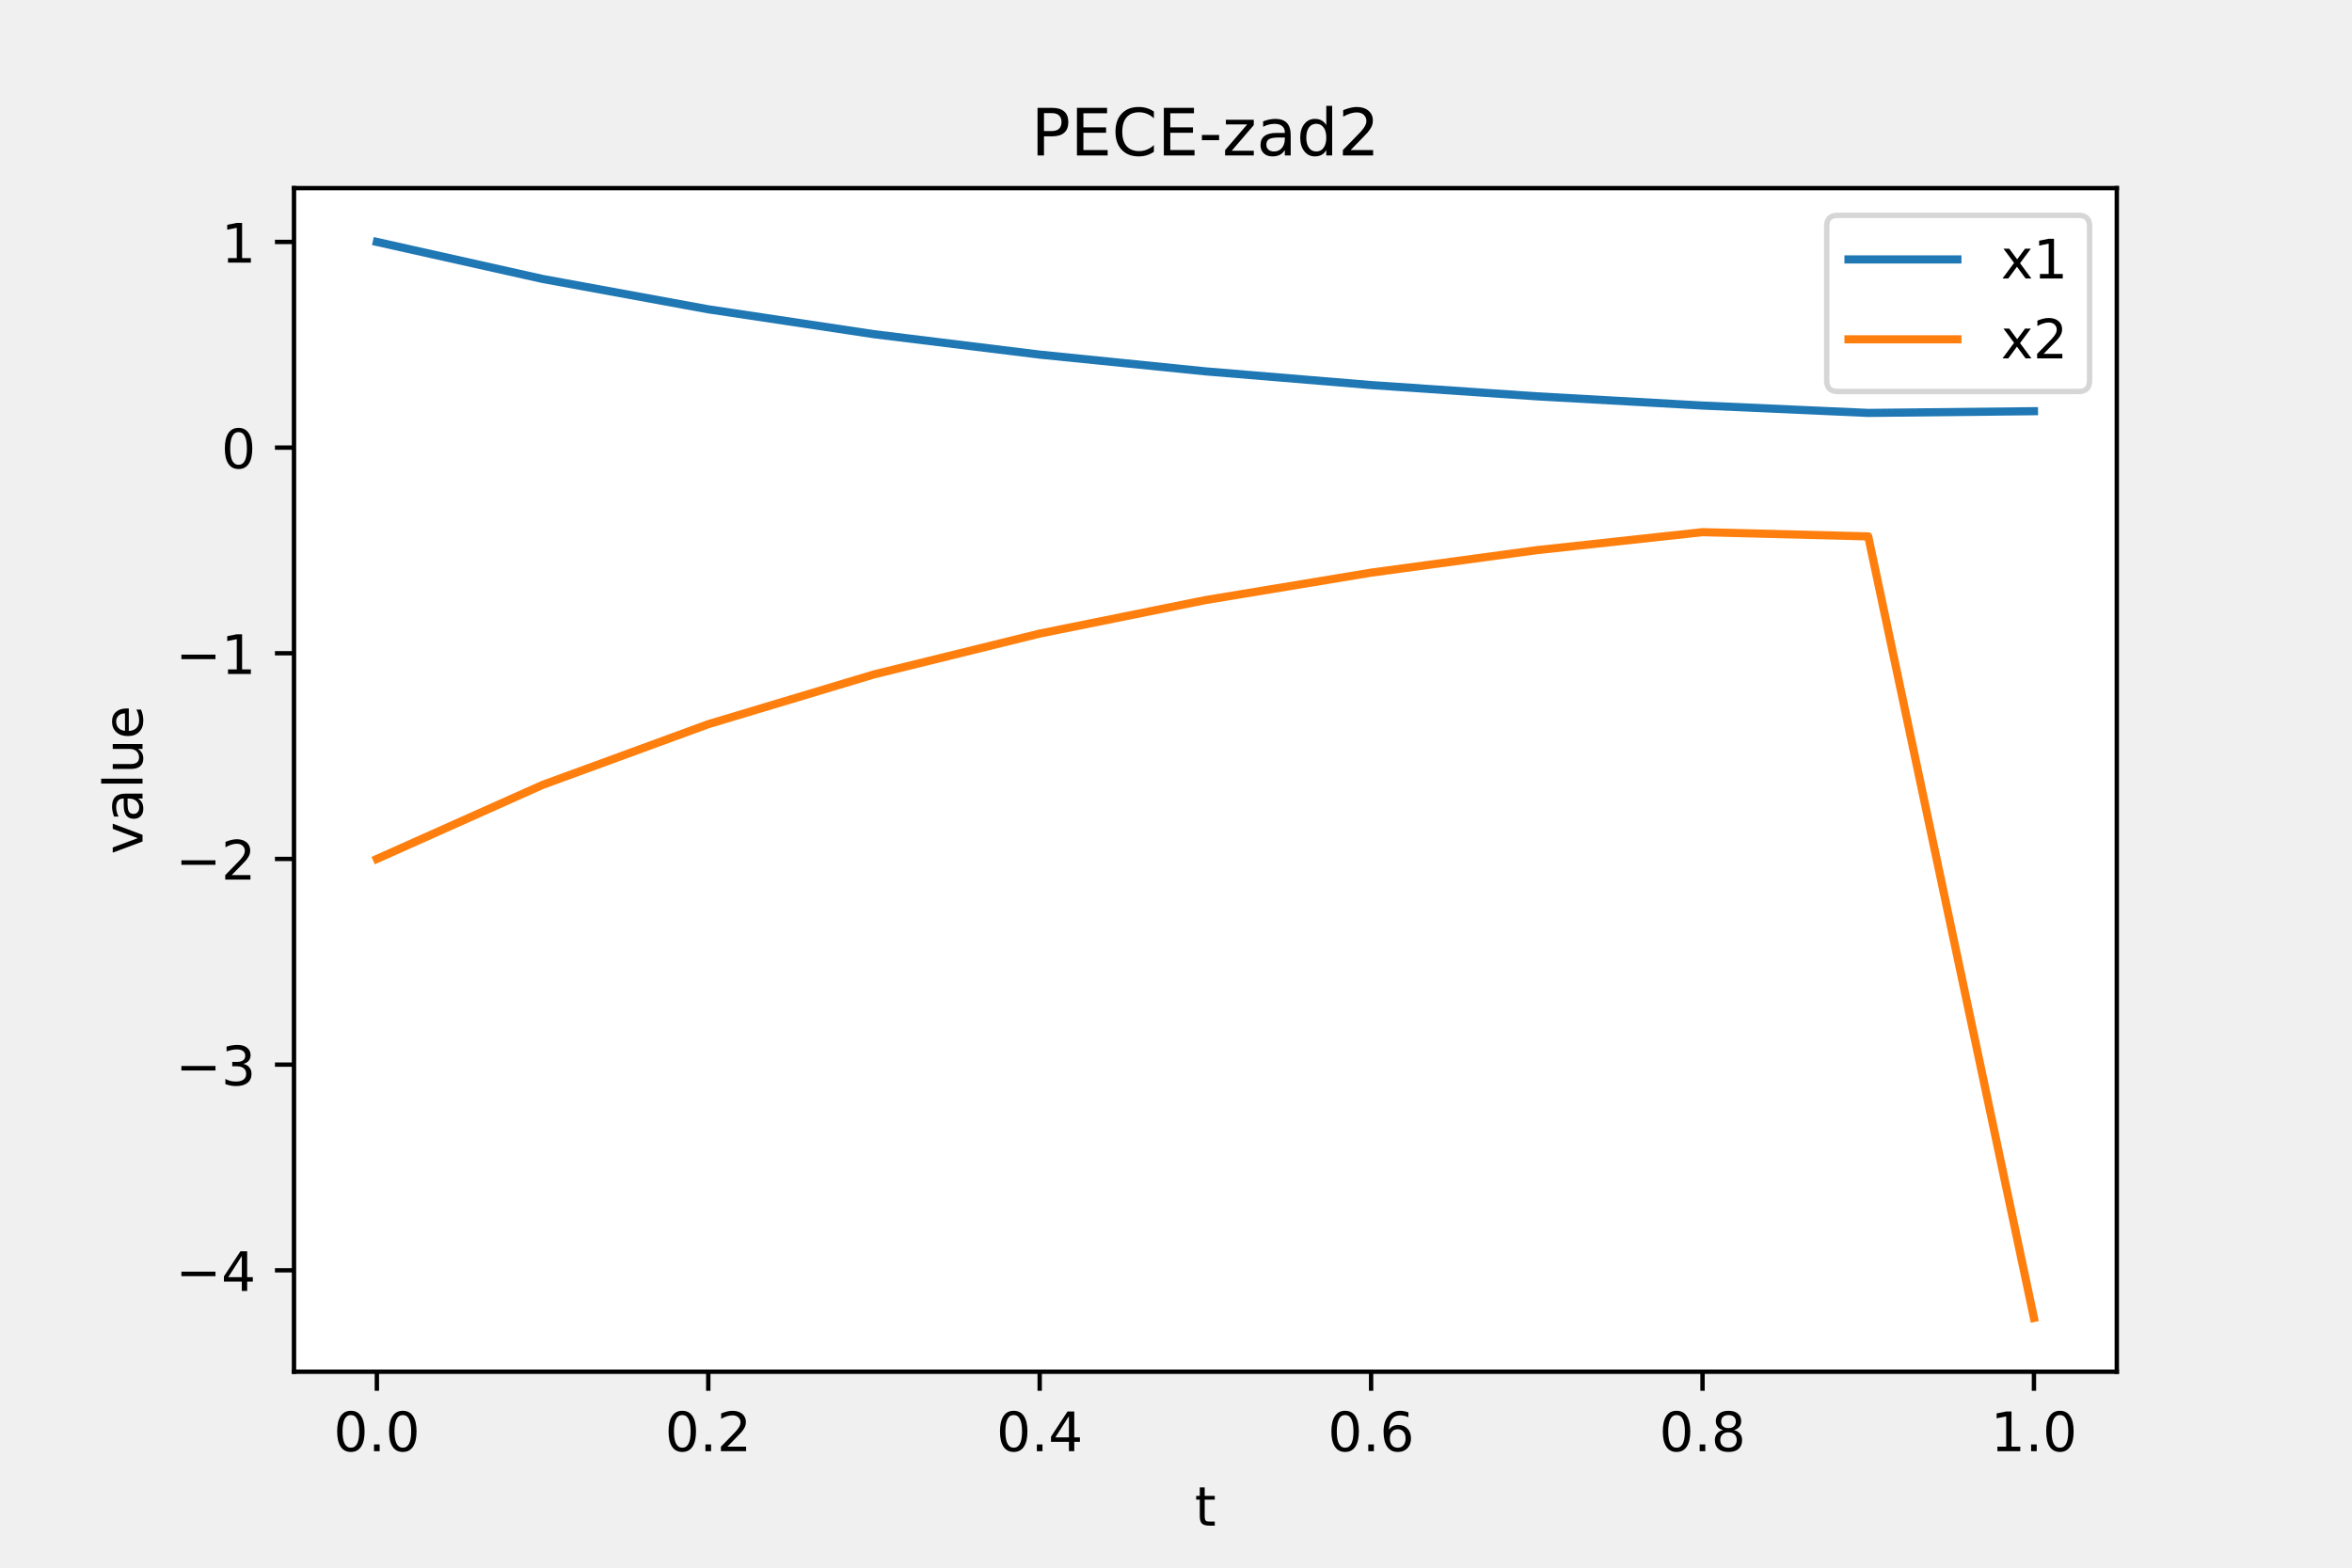
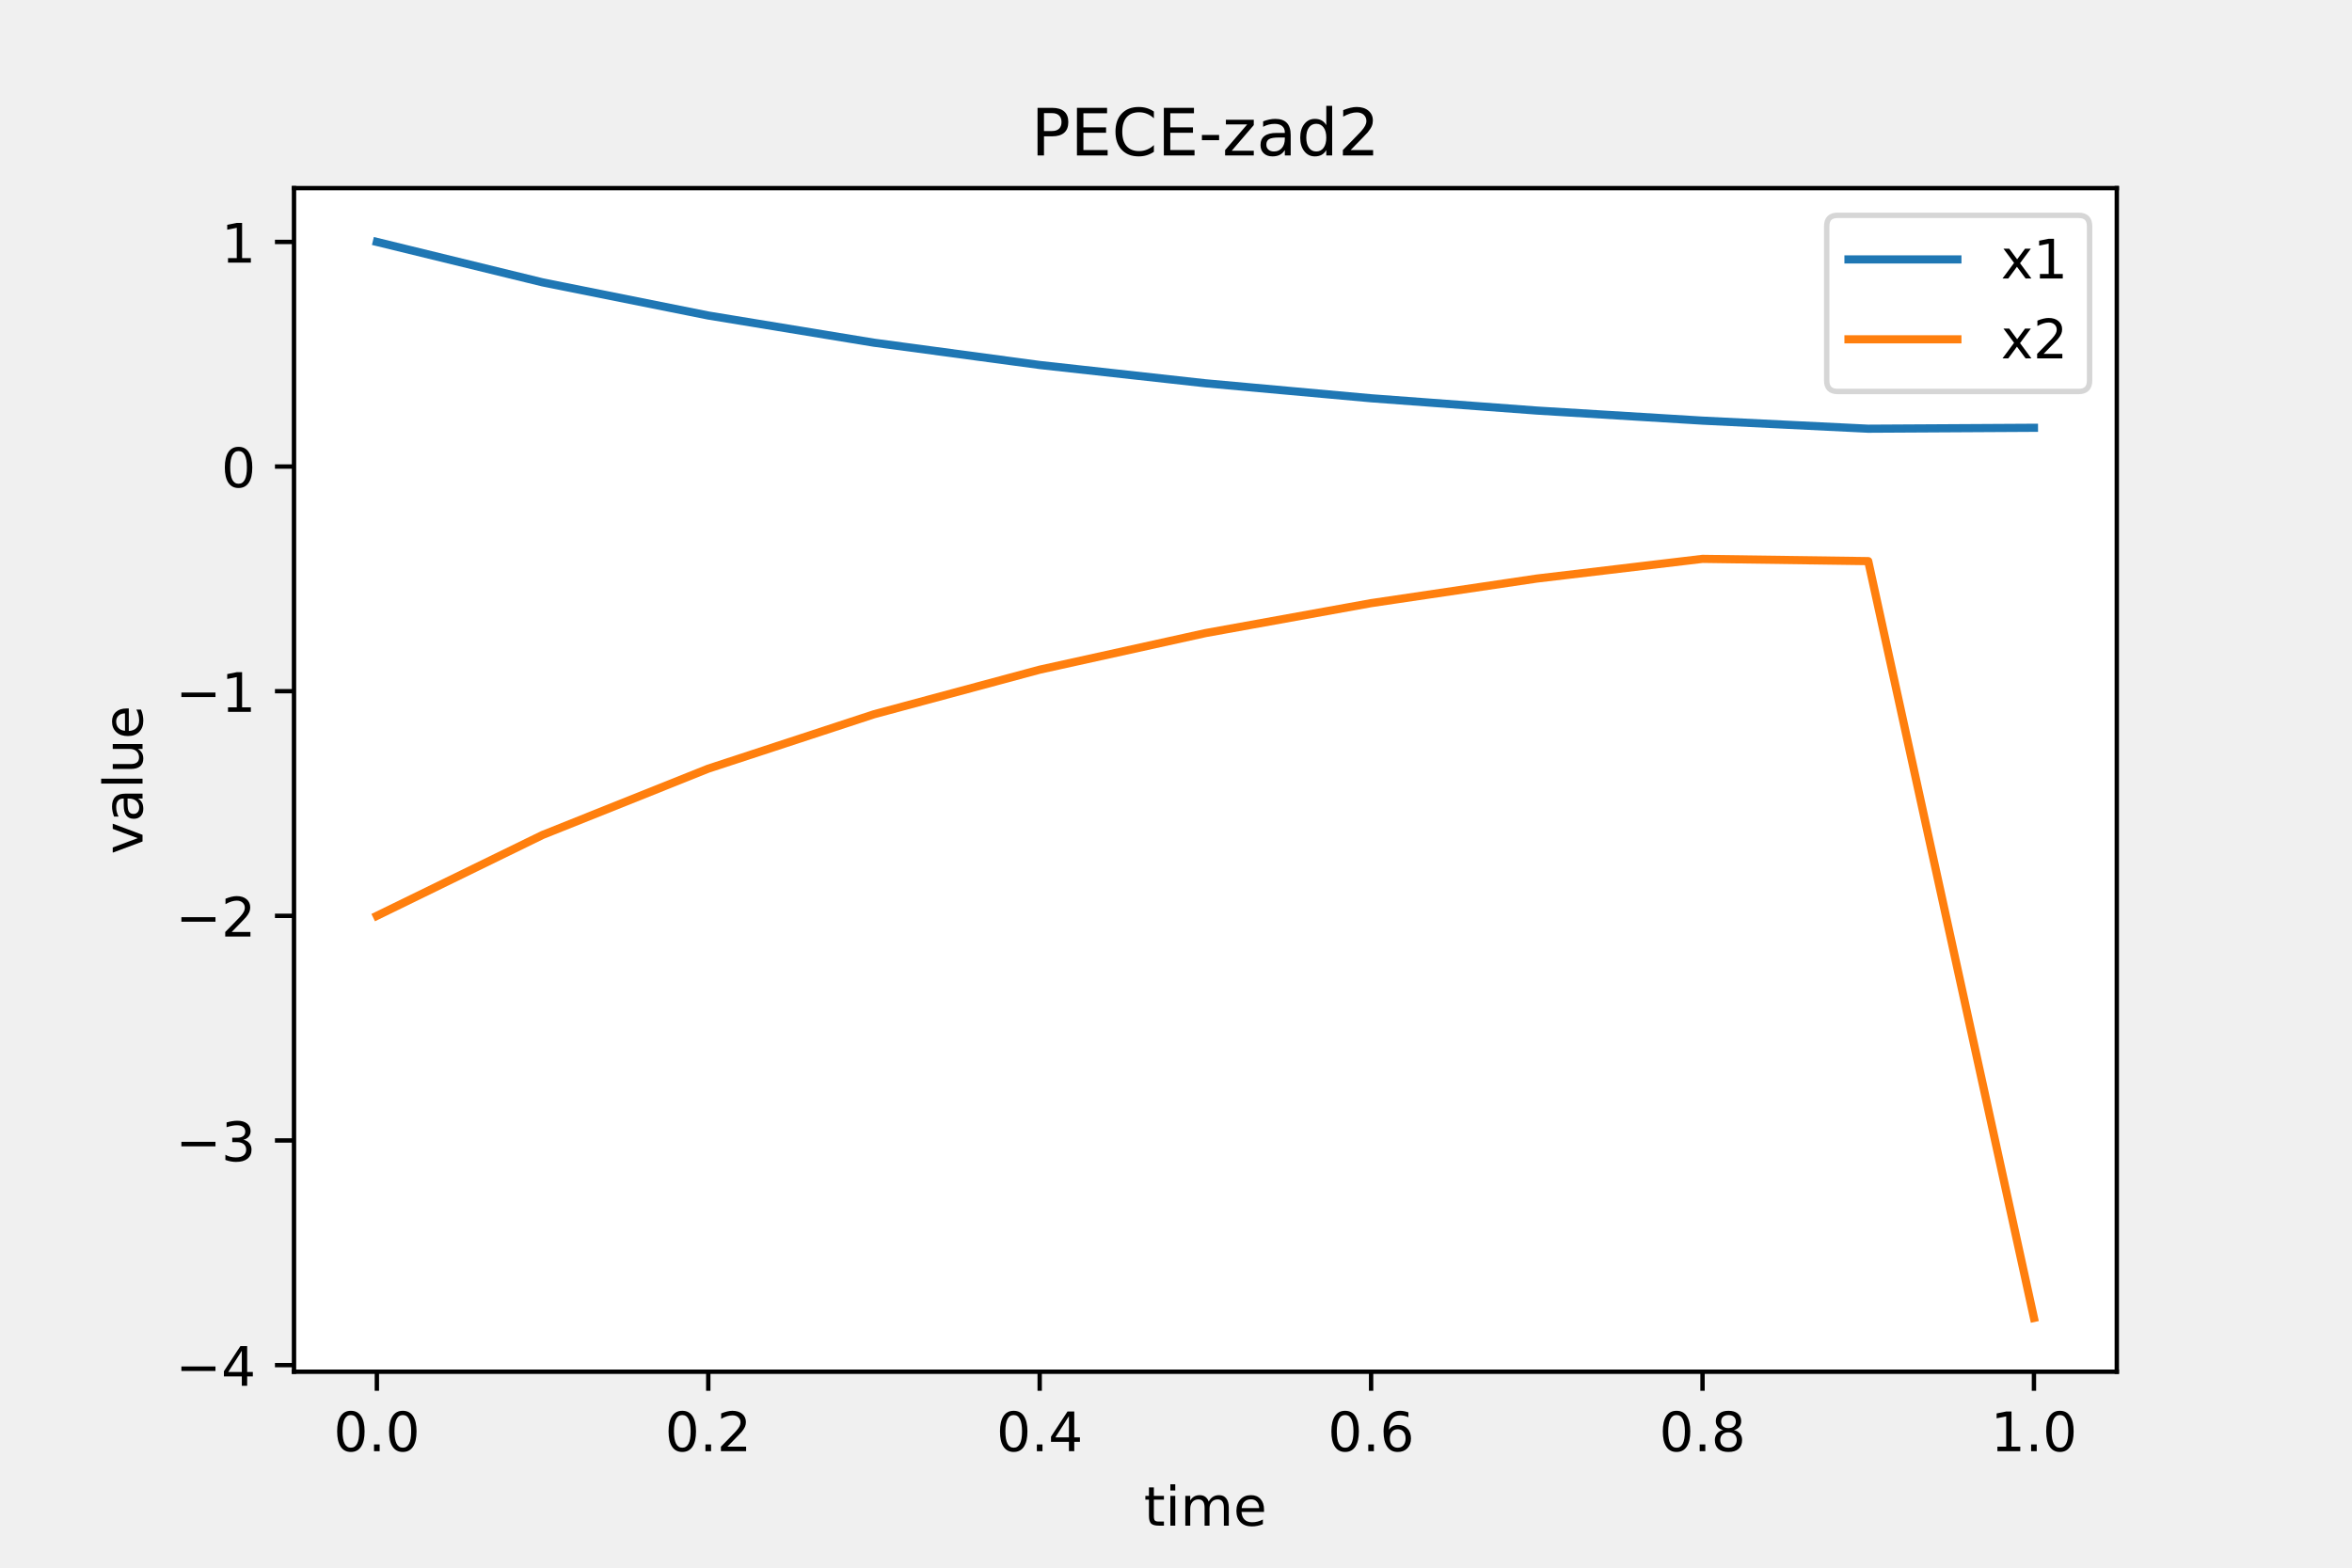
<svg xmlns="http://www.w3.org/2000/svg" xmlns:xlink="http://www.w3.org/1999/xlink" height="288pt" version="1.1" viewBox="0 0 432 288" width="432pt">
  <defs>
    <style type="text/css">*{stroke-linecap:butt;stroke-linejoin:round;}</style>
  </defs>
  <g id="figure_1">
    <g id="patch_1">
      <path d="M 0 288  L 432 288  L 432 0  L 0 0  z " style="fill:none;" />
    </g>
    <g id="axes_1">
      <g id="patch_2">
        <path d="M 54 252  L 388.8 252  L 388.8 34.56  L 54 34.56  z " style="fill:#ffffff;" />
      </g>
      <g id="matplotlib.axis_1">
        <g id="xtick_1">
          <g id="line2d_1">
            <defs>
-               <path d="M 0 0  L 0 3.5  " id="mf99d64970c" style="stroke:#000000;stroke-width:0.8;" />
-             </defs>
-             <g>
-               <use style="stroke:#000000;stroke-width:0.8;" x="69.218" xlink:href="#mf99d64970c" y="252" />
+               <path d="M 0 0  L 0 3.5  " id="m9974799bd2" style="stroke:#000000;stroke-width:0.8;" />
+             </defs>
+             <g>
+               <use style="stroke:#000000;stroke-width:0.8;" x="69.218" xlink:href="#m9974799bd2" y="252" />
            </g>
          </g>
          <g id="text_1">
            <g transform="translate(61.26662 266.5984)scale(0.1 -0.1)">
              <defs>
                <path d="M 31.781 66.406  Q 24.172 66.406 20.328 58.906  Q 16.5 51.422 16.5 36.375  Q 16.5 21.391 20.328 13.891  Q 24.172 6.391 31.781 6.391  Q 39.453 6.391 43.281 13.891  Q 47.125 21.391 47.125 36.375  Q 47.125 51.422 43.281 58.906  Q 39.453 66.406 31.781 66.406  z M 31.781 74.219  Q 44.047 74.219 50.516 64.516  Q 56.984 54.828 56.984 36.375  Q 56.984 17.969 50.516 8.266  Q 44.047 -1.422 31.781 -1.422  Q 19.531 -1.422 13.062 8.266  Q 6.594 17.969 6.594 36.375  Q 6.594 54.828 13.062 64.516  Q 19.531 74.219 31.781 74.219  z " id="DejaVuSans-48" />
                <path d="M 10.688 12.406  L 21 12.406  L 21 0  L 10.688 0  z " id="DejaVuSans-46" />
              </defs>
              <use xlink:href="#DejaVuSans-48" />
              <use x="63.623" xlink:href="#DejaVuSans-46" />
              <use x="95.41" xlink:href="#DejaVuSans-48" />
            </g>
          </g>
        </g>
        <g id="xtick_2">
          <g id="line2d_2">
            <g>
-               <use style="stroke:#000000;stroke-width:0.8;" x="130.091" xlink:href="#mf99d64970c" y="252" />
+               <use style="stroke:#000000;stroke-width:0.8;" x="130.091" xlink:href="#m9974799bd2" y="252" />
            </g>
          </g>
          <g id="text_2">
            <g transform="translate(122.1393 266.5984)scale(0.1 -0.1)">
              <defs>
                <path d="M 19.188 8.297  L 53.609 8.297  L 53.609 0  L 7.328 0  L 7.328 8.297  Q 12.938 14.109 22.625 23.891  Q 32.328 33.688 34.812 36.531  Q 39.547 41.844 41.422 45.531  Q 43.312 49.219 43.312 52.781  Q 43.312 58.594 39.234 62.25  Q 35.156 65.922 28.609 65.922  Q 23.969 65.922 18.812 64.312  Q 13.672 62.703 7.812 59.422  L 7.812 69.391  Q 13.766 71.781 18.938 73  Q 24.125 74.219 28.422 74.219  Q 39.75 74.219 46.484 68.547  Q 53.219 62.891 53.219 53.422  Q 53.219 48.922 51.531 44.891  Q 49.859 40.875 45.406 35.406  Q 44.188 33.984 37.641 27.219  Q 31.109 20.453 19.188 8.297  z " id="DejaVuSans-50" />
              </defs>
              <use xlink:href="#DejaVuSans-48" />
              <use x="63.623" xlink:href="#DejaVuSans-46" />
              <use x="95.41" xlink:href="#DejaVuSans-50" />
            </g>
          </g>
        </g>
        <g id="xtick_3">
          <g id="line2d_3">
            <g>
-               <use style="stroke:#000000;stroke-width:0.8;" x="190.964" xlink:href="#mf99d64970c" y="252" />
+               <use style="stroke:#000000;stroke-width:0.8;" x="190.964" xlink:href="#m9974799bd2" y="252" />
            </g>
          </g>
          <g id="text_3">
            <g transform="translate(183.0121 266.5984)scale(0.1 -0.1)">
              <defs>
                <path d="M 37.797 64.312  L 12.891 25.391  L 37.797 25.391  z M 35.203 72.906  L 47.609 72.906  L 47.609 25.391  L 58.016 25.391  L 58.016 17.188  L 47.609 17.188  L 47.609 0  L 37.797 0  L 37.797 17.188  L 4.891 17.188  L 4.891 26.703  z " id="DejaVuSans-52" />
              </defs>
              <use xlink:href="#DejaVuSans-48" />
              <use x="63.623" xlink:href="#DejaVuSans-46" />
              <use x="95.41" xlink:href="#DejaVuSans-52" />
            </g>
          </g>
        </g>
        <g id="xtick_4">
          <g id="line2d_4">
            <g>
-               <use style="stroke:#000000;stroke-width:0.8;" x="251.836" xlink:href="#mf99d64970c" y="252" />
+               <use style="stroke:#000000;stroke-width:0.8;" x="251.836" xlink:href="#m9974799bd2" y="252" />
            </g>
          </g>
          <g id="text_4">
            <g transform="translate(243.8848 266.5984)scale(0.1 -0.1)">
              <defs>
                <path d="M 33.016 40.375  Q 26.375 40.375 22.484 35.828  Q 18.609 31.297 18.609 23.391  Q 18.609 15.531 22.484 10.953  Q 26.375 6.391 33.016 6.391  Q 39.656 6.391 43.531 10.953  Q 47.406 15.531 47.406 23.391  Q 47.406 31.297 43.531 35.828  Q 39.656 40.375 33.016 40.375  z M 52.594 71.297  L 52.594 62.312  Q 48.875 64.062 45.094 64.984  Q 41.312 65.922 37.594 65.922  Q 27.828 65.922 22.672 59.328  Q 17.531 52.734 16.797 39.406  Q 19.672 43.656 24.016 45.922  Q 28.375 48.188 33.594 48.188  Q 44.578 48.188 50.953 41.516  Q 57.328 34.859 57.328 23.391  Q 57.328 12.156 50.688 5.359  Q 44.047 -1.422 33.016 -1.422  Q 20.359 -1.422 13.672 8.266  Q 6.984 17.969 6.984 36.375  Q 6.984 53.656 15.188 63.938  Q 23.391 74.219 37.203 74.219  Q 40.922 74.219 44.703 73.484  Q 48.484 72.75 52.594 71.297  z " id="DejaVuSans-54" />
              </defs>
              <use xlink:href="#DejaVuSans-48" />
              <use x="63.623" xlink:href="#DejaVuSans-46" />
              <use x="95.41" xlink:href="#DejaVuSans-54" />
            </g>
          </g>
        </g>
        <g id="xtick_5">
          <g id="line2d_5">
            <g>
-               <use style="stroke:#000000;stroke-width:0.8;" x="312.709" xlink:href="#mf99d64970c" y="252" />
+               <use style="stroke:#000000;stroke-width:0.8;" x="312.709" xlink:href="#m9974799bd2" y="252" />
            </g>
          </g>
          <g id="text_5">
            <g transform="translate(304.7575 266.5984)scale(0.1 -0.1)">
              <defs>
                <path d="M 31.781 34.625  Q 24.75 34.625 20.719 30.859  Q 16.703 27.094 16.703 20.516  Q 16.703 13.922 20.719 10.156  Q 24.75 6.391 31.781 6.391  Q 38.812 6.391 42.859 10.172  Q 46.922 13.969 46.922 20.516  Q 46.922 27.094 42.891 30.859  Q 38.875 34.625 31.781 34.625  z M 21.922 38.812  Q 15.578 40.375 12.031 44.719  Q 8.5 49.078 8.5 55.328  Q 8.5 64.062 14.719 69.141  Q 20.953 74.219 31.781 74.219  Q 42.672 74.219 48.875 69.141  Q 55.078 64.062 55.078 55.328  Q 55.078 49.078 51.531 44.719  Q 48 40.375 41.703 38.812  Q 48.828 37.156 52.797 32.312  Q 56.781 27.484 56.781 20.516  Q 56.781 9.906 50.312 4.234  Q 43.844 -1.422 31.781 -1.422  Q 19.734 -1.422 13.25 4.234  Q 6.781 9.906 6.781 20.516  Q 6.781 27.484 10.781 32.312  Q 14.797 37.156 21.922 38.812  z M 18.312 54.391  Q 18.312 48.734 21.844 45.562  Q 25.391 42.391 31.781 42.391  Q 38.141 42.391 41.719 45.562  Q 45.312 48.734 45.312 54.391  Q 45.312 60.062 41.719 63.234  Q 38.141 66.406 31.781 66.406  Q 25.391 66.406 21.844 63.234  Q 18.312 60.062 18.312 54.391  z " id="DejaVuSans-56" />
              </defs>
              <use xlink:href="#DejaVuSans-48" />
              <use x="63.623" xlink:href="#DejaVuSans-46" />
              <use x="95.41" xlink:href="#DejaVuSans-56" />
            </g>
          </g>
        </g>
        <g id="xtick_6">
          <g id="line2d_6">
            <g>
-               <use style="stroke:#000000;stroke-width:0.8;" x="373.582" xlink:href="#mf99d64970c" y="252" />
+               <use style="stroke:#000000;stroke-width:0.8;" x="373.582" xlink:href="#m9974799bd2" y="252" />
            </g>
          </g>
          <g id="text_6">
            <g transform="translate(365.6303 266.5984)scale(0.1 -0.1)">
              <defs>
                <path d="M 12.406 8.297  L 28.516 8.297  L 28.516 63.922  L 10.984 60.406  L 10.984 69.391  L 28.422 72.906  L 38.281 72.906  L 38.281 8.297  L 54.391 8.297  L 54.391 0  L 12.406 0  z " id="DejaVuSans-49" />
              </defs>
              <use xlink:href="#DejaVuSans-49" />
              <use x="63.623" xlink:href="#DejaVuSans-46" />
              <use x="95.41" xlink:href="#DejaVuSans-48" />
            </g>
          </g>
        </g>
        <g id="text_7">
-           <g transform="translate(219.4398 280.2766)scale(0.1 -0.1)">
+           <g transform="translate(210.1039 280.2766)scale(0.1 -0.1)">
            <defs>
              <path d="M 18.312 70.219  L 18.312 54.688  L 36.812 54.688  L 36.812 47.703  L 18.312 47.703  L 18.312 18.016  Q 18.312 11.328 20.141 9.422  Q 21.969 7.516 27.594 7.516  L 36.812 7.516  L 36.812 0  L 27.594 0  Q 17.188 0 13.234 3.875  Q 9.281 7.766 9.281 18.016  L 9.281 47.703  L 2.688 47.703  L 2.688 54.688  L 9.281 54.688  L 9.281 70.219  z " id="DejaVuSans-116" />
+               <path d="M 9.422 54.688  L 18.406 54.688  L 18.406 0  L 9.422 0  z M 9.422 75.984  L 18.406 75.984  L 18.406 64.594  L 9.422 64.594  z " id="DejaVuSans-105" />
+               <path d="M 52 44.188  Q 55.375 50.25 60.062 53.125  Q 64.75 56 71.094 56  Q 79.641 56 84.281 50.016  Q 88.922 44.047 88.922 33.016  L 88.922 0  L 79.891 0  L 79.891 32.719  Q 79.891 40.578 77.094 44.375  Q 74.312 48.188 68.609 48.188  Q 61.625 48.188 57.562 43.547  Q 53.516 38.922 53.516 30.906  L 53.516 0  L 44.484 0  L 44.484 32.719  Q 44.484 40.625 41.703 44.406  Q 38.922 48.188 33.109 48.188  Q 26.219 48.188 22.156 43.531  Q 18.109 38.875 18.109 30.906  L 18.109 0  L 9.078 0  L 9.078 54.688  L 18.109 54.688  L 18.109 46.188  Q 21.188 51.219 25.484 53.609  Q 29.781 56 35.688 56  Q 41.656 56 45.828 52.969  Q 50 49.953 52 44.188  z " id="DejaVuSans-109" />
+               <path d="M 56.203 29.594  L 56.203 25.203  L 14.891 25.203  Q 15.484 15.922 20.484 11.062  Q 25.484 6.203 34.422 6.203  Q 39.594 6.203 44.453 7.469  Q 49.312 8.734 54.109 11.281  L 54.109 2.781  Q 49.266 0.734 44.188 -0.344  Q 39.109 -1.422 33.891 -1.422  Q 20.797 -1.422 13.156 6.188  Q 5.516 13.812 5.516 26.812  Q 5.516 40.234 12.766 48.109  Q 20.016 56 32.328 56  Q 43.359 56 49.781 48.891  Q 56.203 41.797 56.203 29.594  z M 47.219 32.234  Q 47.125 39.594 43.094 43.984  Q 39.062 48.391 32.422 48.391  Q 24.906 48.391 20.391 44.141  Q 15.875 39.891 15.188 32.172  z " id="DejaVuSans-101" />
            </defs>
            <use xlink:href="#DejaVuSans-116" />
+             <use x="39.209" xlink:href="#DejaVuSans-105" />
+             <use x="66.992" xlink:href="#DejaVuSans-109" />
+             <use x="164.404" xlink:href="#DejaVuSans-101" />
          </g>
        </g>
      </g>
      <g id="matplotlib.axis_2">
        <g id="ytick_1">
          <g id="line2d_7">
            <defs>
-               <path d="M 0 0  L -3.5 0  " id="mdf99b8193b" style="stroke:#000000;stroke-width:0.8;" />
-             </defs>
-             <g>
-               <use style="stroke:#000000;stroke-width:0.8;" x="54" xlink:href="#mdf99b8193b" y="233.365" />
+               <path d="M 0 0  L -3.5 0  " id="m4499294baa" style="stroke:#000000;stroke-width:0.8;" />
+             </defs>
+             <g>
+               <use style="stroke:#000000;stroke-width:0.8;" x="54" xlink:href="#m4499294baa" y="250.782" />
            </g>
          </g>
          <g id="text_8">
-             <g transform="translate(32.25781 237.1647)scale(0.1 -0.1)">
+             <g transform="translate(32.25781 254.5811)scale(0.1 -0.1)">
              <defs>
                <path d="M 10.594 35.5  L 73.188 35.5  L 73.188 27.203  L 10.594 27.203  z " id="DejaVuSans-8722" />
              </defs>
              <use xlink:href="#DejaVuSans-8722" />
              <use x="83.789" xlink:href="#DejaVuSans-52" />
            </g>
          </g>
        </g>
        <g id="ytick_2">
          <g id="line2d_8">
            <g>
-               <use style="stroke:#000000;stroke-width:0.8;" x="54" xlink:href="#mdf99b8193b" y="195.581" />
+               <use style="stroke:#000000;stroke-width:0.8;" x="54" xlink:href="#m4499294baa" y="209.514" />
            </g>
          </g>
          <g id="text_9">
-             <g transform="translate(32.25781 199.3803)scale(0.1 -0.1)">
+             <g transform="translate(32.25781 213.3135)scale(0.1 -0.1)">
              <defs>
                <path d="M 40.578 39.312  Q 47.656 37.797 51.625 33  Q 55.609 28.219 55.609 21.188  Q 55.609 10.406 48.188 4.484  Q 40.766 -1.422 27.094 -1.422  Q 22.516 -1.422 17.656 -0.516  Q 12.797 0.391 7.625 2.203  L 7.625 11.719  Q 11.719 9.328 16.594 8.109  Q 21.484 6.891 26.812 6.891  Q 36.078 6.891 40.938 10.547  Q 45.797 14.203 45.797 21.188  Q 45.797 27.641 41.281 31.266  Q 36.766 34.906 28.719 34.906  L 20.219 34.906  L 20.219 43.016  L 29.109 43.016  Q 36.375 43.016 40.234 45.922  Q 44.094 48.828 44.094 54.297  Q 44.094 59.906 40.109 62.906  Q 36.141 65.922 28.719 65.922  Q 24.656 65.922 20.016 65.031  Q 15.375 64.156 9.812 62.312  L 9.812 71.094  Q 15.438 72.656 20.344 73.438  Q 25.25 74.219 29.594 74.219  Q 40.828 74.219 47.359 69.109  Q 53.906 64.016 53.906 55.328  Q 53.906 49.266 50.438 45.094  Q 46.969 40.922 40.578 39.312  z " id="DejaVuSans-51" />
              </defs>
              <use xlink:href="#DejaVuSans-8722" />
              <use x="83.789" xlink:href="#DejaVuSans-51" />
            </g>
          </g>
        </g>
        <g id="ytick_3">
          <g id="line2d_9">
            <g>
-               <use style="stroke:#000000;stroke-width:0.8;" x="54" xlink:href="#mdf99b8193b" y="157.797" />
+               <use style="stroke:#000000;stroke-width:0.8;" x="54" xlink:href="#m4499294baa" y="168.247" />
            </g>
          </g>
          <g id="text_10">
-             <g transform="translate(32.25781 161.5959)scale(0.1 -0.1)">
+             <g transform="translate(32.25781 172.0458)scale(0.1 -0.1)">
              <use xlink:href="#DejaVuSans-8722" />
              <use x="83.789" xlink:href="#DejaVuSans-50" />
            </g>
          </g>
        </g>
        <g id="ytick_4">
          <g id="line2d_10">
            <g>
-               <use style="stroke:#000000;stroke-width:0.8;" x="54" xlink:href="#mdf99b8193b" y="120.012" />
+               <use style="stroke:#000000;stroke-width:0.8;" x="54" xlink:href="#m4499294baa" y="126.979" />
            </g>
          </g>
          <g id="text_11">
-             <g transform="translate(32.25781 123.8116)scale(0.1 -0.1)">
+             <g transform="translate(32.25781 130.7782)scale(0.1 -0.1)">
              <use xlink:href="#DejaVuSans-8722" />
              <use x="83.789" xlink:href="#DejaVuSans-49" />
            </g>
          </g>
        </g>
        <g id="ytick_5">
          <g id="line2d_11">
            <g>
-               <use style="stroke:#000000;stroke-width:0.8;" x="54" xlink:href="#mdf99b8193b" y="82.228" />
+               <use style="stroke:#000000;stroke-width:0.8;" x="54" xlink:href="#m4499294baa" y="85.711" />
            </g>
          </g>
          <g id="text_12">
-             <g transform="translate(40.6375 86.02722)scale(0.1 -0.1)">
+             <g transform="translate(40.6375 89.51051)scale(0.1 -0.1)">
              <use xlink:href="#DejaVuSans-48" />
            </g>
          </g>
        </g>
        <g id="ytick_6">
          <g id="line2d_12">
            <g>
-               <use style="stroke:#000000;stroke-width:0.8;" x="54" xlink:href="#mdf99b8193b" y="44.444" />
+               <use style="stroke:#000000;stroke-width:0.8;" x="54" xlink:href="#m4499294baa" y="44.444" />
            </g>
          </g>
          <g id="text_13">
            <g transform="translate(40.6375 48.24285)scale(0.1 -0.1)">
              <use xlink:href="#DejaVuSans-49" />
            </g>
          </g>
        </g>
        <g id="text_14">
          <g transform="translate(26.17813 156.9378)rotate(-90)scale(0.1 -0.1)">
            <defs>
              <path d="M 2.984 54.688  L 12.5 54.688  L 29.594 8.797  L 46.688 54.688  L 56.203 54.688  L 35.688 0  L 23.484 0  z " id="DejaVuSans-118" />
              <path d="M 34.281 27.484  Q 23.391 27.484 19.188 25  Q 14.984 22.516 14.984 16.5  Q 14.984 11.719 18.141 8.906  Q 21.297 6.109 26.703 6.109  Q 34.188 6.109 38.703 11.406  Q 43.219 16.703 43.219 25.484  L 43.219 27.484  z M 52.203 31.203  L 52.203 0  L 43.219 0  L 43.219 8.297  Q 40.141 3.328 35.547 0.953  Q 30.953 -1.422 24.312 -1.422  Q 15.922 -1.422 10.953 3.297  Q 6 8.016 6 15.922  Q 6 25.141 12.172 29.828  Q 18.359 34.516 30.609 34.516  L 43.219 34.516  L 43.219 35.406  Q 43.219 41.609 39.141 45  Q 35.062 48.391 27.688 48.391  Q 23 48.391 18.547 47.266  Q 14.109 46.141 10.016 43.891  L 10.016 52.203  Q 14.938 54.109 19.578 55.047  Q 24.219 56 28.609 56  Q 40.484 56 46.344 49.844  Q 52.203 43.703 52.203 31.203  z " id="DejaVuSans-97" />
              <path d="M 9.422 75.984  L 18.406 75.984  L 18.406 0  L 9.422 0  z " id="DejaVuSans-108" />
              <path d="M 8.5 21.578  L 8.5 54.688  L 17.484 54.688  L 17.484 21.922  Q 17.484 14.156 20.5 10.266  Q 23.531 6.391 29.594 6.391  Q 36.859 6.391 41.078 11.031  Q 45.312 15.672 45.312 23.688  L 45.312 54.688  L 54.297 54.688  L 54.297 0  L 45.312 0  L 45.312 8.406  Q 42.047 3.422 37.719 1  Q 33.406 -1.422 27.688 -1.422  Q 18.266 -1.422 13.375 4.438  Q 8.5 10.297 8.5 21.578  z M 31.109 56  z " id="DejaVuSans-117" />
-               <path d="M 56.203 29.594  L 56.203 25.203  L 14.891 25.203  Q 15.484 15.922 20.484 11.062  Q 25.484 6.203 34.422 6.203  Q 39.594 6.203 44.453 7.469  Q 49.312 8.734 54.109 11.281  L 54.109 2.781  Q 49.266 0.734 44.188 -0.344  Q 39.109 -1.422 33.891 -1.422  Q 20.797 -1.422 13.156 6.188  Q 5.516 13.812 5.516 26.812  Q 5.516 40.234 12.766 48.109  Q 20.016 56 32.328 56  Q 43.359 56 49.781 48.891  Q 56.203 41.797 56.203 29.594  z M 47.219 32.234  Q 47.125 39.594 43.094 43.984  Q 39.062 48.391 32.422 48.391  Q 24.906 48.391 20.391 44.141  Q 15.875 39.891 15.188 32.172  z " id="DejaVuSans-101" />
            </defs>
            <use xlink:href="#DejaVuSans-118" />
            <use x="59.18" xlink:href="#DejaVuSans-97" />
            <use x="120.459" xlink:href="#DejaVuSans-108" />
            <use x="148.242" xlink:href="#DejaVuSans-117" />
            <use x="211.621" xlink:href="#DejaVuSans-101" />
          </g>
        </g>
      </g>
      <g id="line2d_13">
-         <path clip-path="url(#pef5166f002)" d="M 69.218 44.444  L 99.655 51.245  L 130.091 56.822  L 160.527 61.395  L 190.964 65.145  L 221.4 68.22  L 251.836 70.741  L 282.273 72.809  L 312.709 74.503  L 343.145 75.858  L 373.582 75.54  " style="fill:none;stroke:#1f77b4;stroke-linecap:square;stroke-width:1.5;" />
+         <path clip-path="url(#p9df763348e)" d="M 69.218 44.444  L 99.655 51.872  L 130.091 57.963  L 160.527 62.958  L 190.964 67.053  L 221.4 70.412  L 251.836 73.166  L 282.273 75.424  L 312.709 77.275  L 343.145 78.759  L 373.582 78.589  " style="fill:none;stroke:#1f77b4;stroke-linecap:square;stroke-width:1.5;" />
      </g>
      <g id="line2d_14">
-         <path clip-path="url(#pef5166f002)" d="M 69.218 157.797  L 99.655 144.194  L 130.091 133.04  L 160.527 123.894  L 190.964 116.394  L 221.4 110.244  L 251.836 105.201  L 282.273 101.068  L 312.709 97.764  L 343.145 98.541  L 373.582 242.116  " style="fill:none;stroke:#ff7f0e;stroke-linecap:square;stroke-width:1.5;" />
+         <path clip-path="url(#p9df763348e)" d="M 69.218 168.247  L 99.655 153.39  L 130.091 141.208  L 160.527 131.219  L 190.964 123.027  L 221.4 116.31  L 251.836 110.803  L 282.273 106.288  L 312.709 102.669  L 343.145 103.084  L 373.582 242.116  " style="fill:none;stroke:#ff7f0e;stroke-linecap:square;stroke-width:1.5;" />
      </g>
      <g id="patch_3">
        <path d="M 54 252  L 54 34.56  " style="fill:none;stroke:#000000;stroke-linecap:square;stroke-linejoin:miter;stroke-width:0.8;" />
      </g>
      <g id="patch_4">
        <path d="M 388.8 252  L 388.8 34.56  " style="fill:none;stroke:#000000;stroke-linecap:square;stroke-linejoin:miter;stroke-width:0.8;" />
      </g>
      <g id="patch_5">
        <path d="M 54 252  L 388.8 252  " style="fill:none;stroke:#000000;stroke-linecap:square;stroke-linejoin:miter;stroke-width:0.8;" />
      </g>
      <g id="patch_6">
        <path d="M 54 34.56  L 388.8 34.56  " style="fill:none;stroke:#000000;stroke-linecap:square;stroke-linejoin:miter;stroke-width:0.8;" />
      </g>
      <g id="text_15">
        <g transform="translate(189.3928 28.56)scale(0.12 -0.12)">
          <defs>
            <path d="M 19.672 64.797  L 19.672 37.406  L 32.078 37.406  Q 38.969 37.406 42.719 40.969  Q 46.484 44.531 46.484 51.125  Q 46.484 57.672 42.719 61.234  Q 38.969 64.797 32.078 64.797  z M 9.812 72.906  L 32.078 72.906  Q 44.344 72.906 50.609 67.359  Q 56.891 61.812 56.891 51.125  Q 56.891 40.328 50.609 34.812  Q 44.344 29.297 32.078 29.297  L 19.672 29.297  L 19.672 0  L 9.812 0  z " id="DejaVuSans-80" />
            <path d="M 9.812 72.906  L 55.906 72.906  L 55.906 64.594  L 19.672 64.594  L 19.672 43.016  L 54.391 43.016  L 54.391 34.719  L 19.672 34.719  L 19.672 8.297  L 56.781 8.297  L 56.781 0  L 9.812 0  z " id="DejaVuSans-69" />
            <path d="M 64.406 67.281  L 64.406 56.891  Q 59.422 61.531 53.781 63.812  Q 48.141 66.109 41.797 66.109  Q 29.297 66.109 22.656 58.469  Q 16.016 50.828 16.016 36.375  Q 16.016 21.969 22.656 14.328  Q 29.297 6.688 41.797 6.688  Q 48.141 6.688 53.781 8.984  Q 59.422 11.281 64.406 15.922  L 64.406 5.609  Q 59.234 2.094 53.438 0.328  Q 47.656 -1.422 41.219 -1.422  Q 24.656 -1.422 15.125 8.703  Q 5.609 18.844 5.609 36.375  Q 5.609 53.953 15.125 64.078  Q 24.656 74.219 41.219 74.219  Q 47.75 74.219 53.531 72.484  Q 59.328 70.75 64.406 67.281  z " id="DejaVuSans-67" />
            <path d="M 4.891 31.391  L 31.203 31.391  L 31.203 23.391  L 4.891 23.391  z " id="DejaVuSans-45" />
            <path d="M 5.516 54.688  L 48.188 54.688  L 48.188 46.484  L 14.406 7.172  L 48.188 7.172  L 48.188 0  L 4.297 0  L 4.297 8.203  L 38.094 47.516  L 5.516 47.516  z " id="DejaVuSans-122" />
            <path d="M 45.406 46.391  L 45.406 75.984  L 54.391 75.984  L 54.391 0  L 45.406 0  L 45.406 8.203  Q 42.578 3.328 38.25 0.953  Q 33.938 -1.422 27.875 -1.422  Q 17.969 -1.422 11.734 6.484  Q 5.516 14.406 5.516 27.297  Q 5.516 40.188 11.734 48.094  Q 17.969 56 27.875 56  Q 33.938 56 38.25 53.625  Q 42.578 51.266 45.406 46.391  z M 14.797 27.297  Q 14.797 17.391 18.875 11.75  Q 22.953 6.109 30.078 6.109  Q 37.203 6.109 41.297 11.75  Q 45.406 17.391 45.406 27.297  Q 45.406 37.203 41.297 42.844  Q 37.203 48.484 30.078 48.484  Q 22.953 48.484 18.875 42.844  Q 14.797 37.203 14.797 27.297  z " id="DejaVuSans-100" />
          </defs>
          <use xlink:href="#DejaVuSans-80" />
          <use x="60.303" xlink:href="#DejaVuSans-69" />
          <use x="123.486" xlink:href="#DejaVuSans-67" />
          <use x="193.311" xlink:href="#DejaVuSans-69" />
          <use x="256.494" xlink:href="#DejaVuSans-45" />
          <use x="292.578" xlink:href="#DejaVuSans-122" />
          <use x="345.068" xlink:href="#DejaVuSans-97" />
          <use x="406.348" xlink:href="#DejaVuSans-100" />
          <use x="469.824" xlink:href="#DejaVuSans-50" />
        </g>
      </g>
      <g id="legend_1">
        <g id="patch_7">
          <path d="M 337.519 71.916  L 381.8 71.916  Q 383.8 71.916 383.8 69.916  L 383.8 41.56  Q 383.8 39.56 381.8 39.56  L 337.519 39.56  Q 335.519 39.56 335.519 41.56  L 335.519 69.916  Q 335.519 71.916 337.519 71.916  z " style="fill:#ffffff;opacity:0.8;stroke:#cccccc;stroke-linejoin:miter;" />
        </g>
        <g id="line2d_15">
          <path d="M 339.519 47.658  L 359.519 47.658  " style="fill:none;stroke:#1f77b4;stroke-linecap:square;stroke-width:1.5;" />
        </g>
        <g id="line2d_16" />
        <g id="text_16">
          <g transform="translate(367.5188 51.15844)scale(0.1 -0.1)">
            <defs>
              <path d="M 54.891 54.688  L 35.109 28.078  L 55.906 0  L 45.312 0  L 29.391 21.484  L 13.484 0  L 2.875 0  L 24.125 28.609  L 4.688 54.688  L 15.281 54.688  L 29.781 35.203  L 44.281 54.688  z " id="DejaVuSans-120" />
            </defs>
            <use xlink:href="#DejaVuSans-120" />
            <use x="59.18" xlink:href="#DejaVuSans-49" />
          </g>
        </g>
        <g id="line2d_17">
          <path d="M 339.519 62.337  L 359.519 62.337  " style="fill:none;stroke:#ff7f0e;stroke-linecap:square;stroke-width:1.5;" />
        </g>
        <g id="line2d_18" />
        <g id="text_17">
          <g transform="translate(367.5188 65.83656)scale(0.1 -0.1)">
            <use xlink:href="#DejaVuSans-120" />
            <use x="59.18" xlink:href="#DejaVuSans-50" />
          </g>
        </g>
      </g>
    </g>
  </g>
  <defs>
-     <clipPath id="pef5166f002">
+     <clipPath id="p9df763348e">
      <rect height="217.44" width="334.8" x="54" y="34.56" />
    </clipPath>
  </defs>
</svg>
